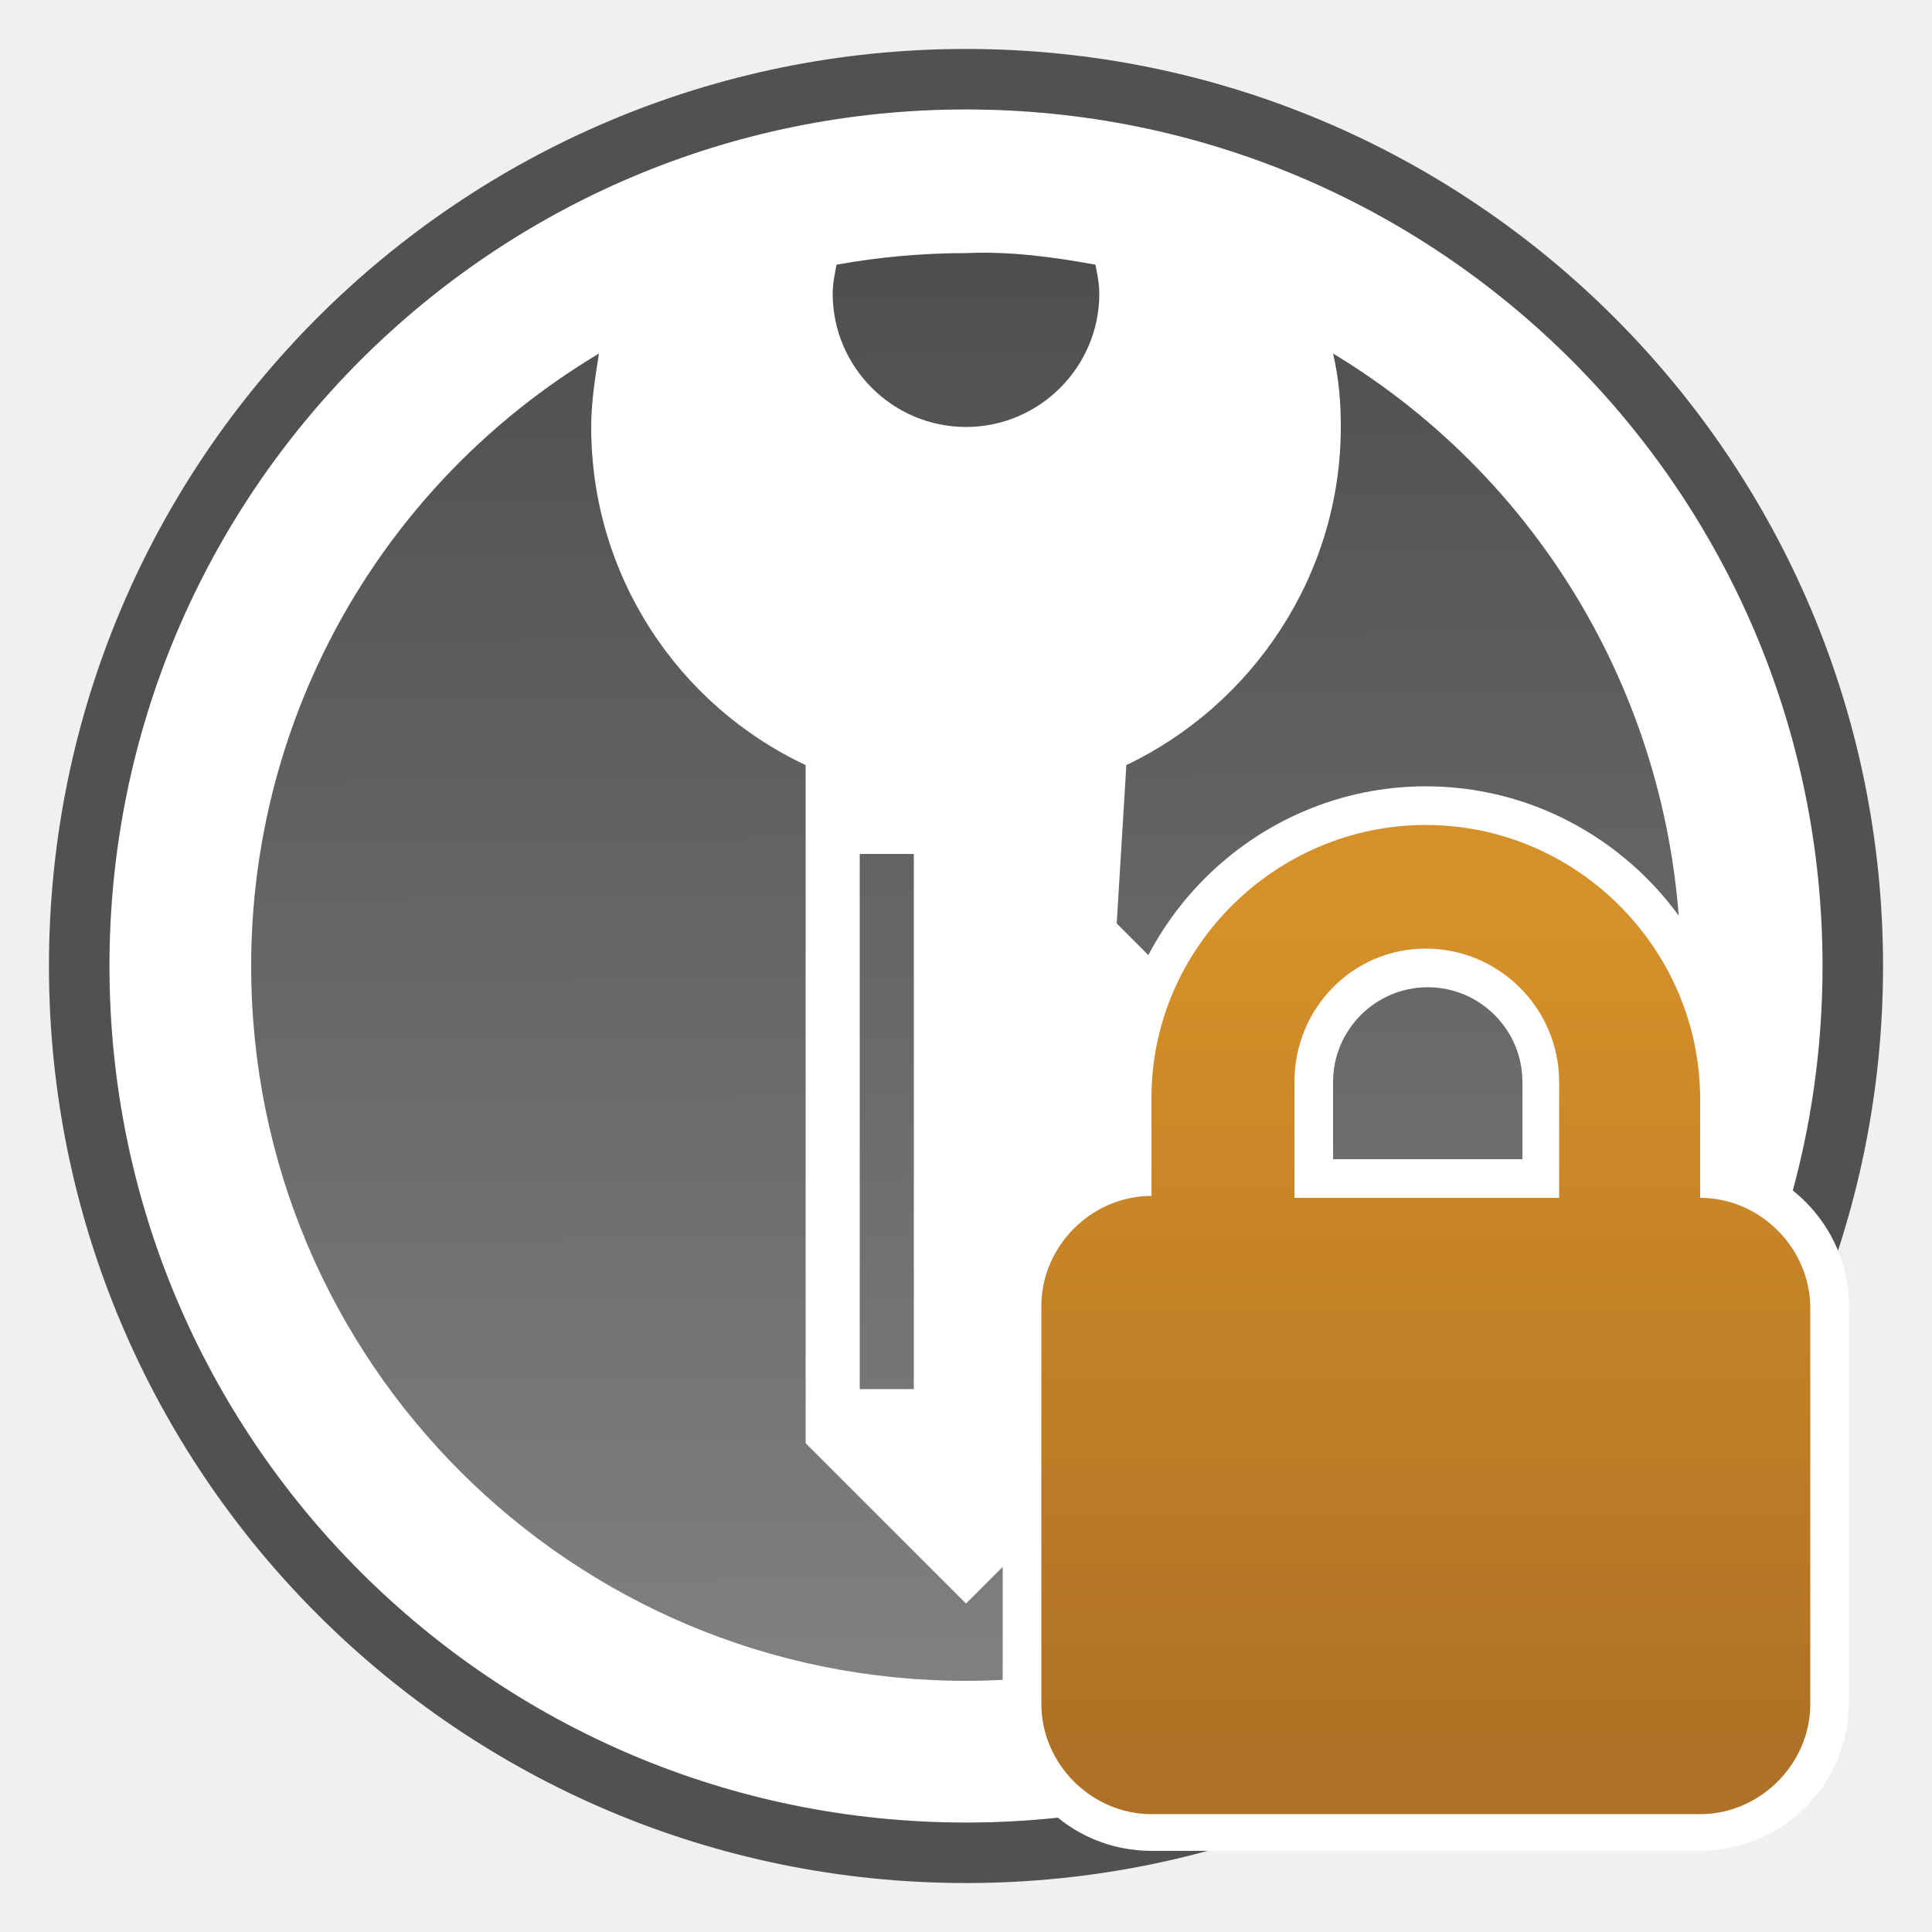
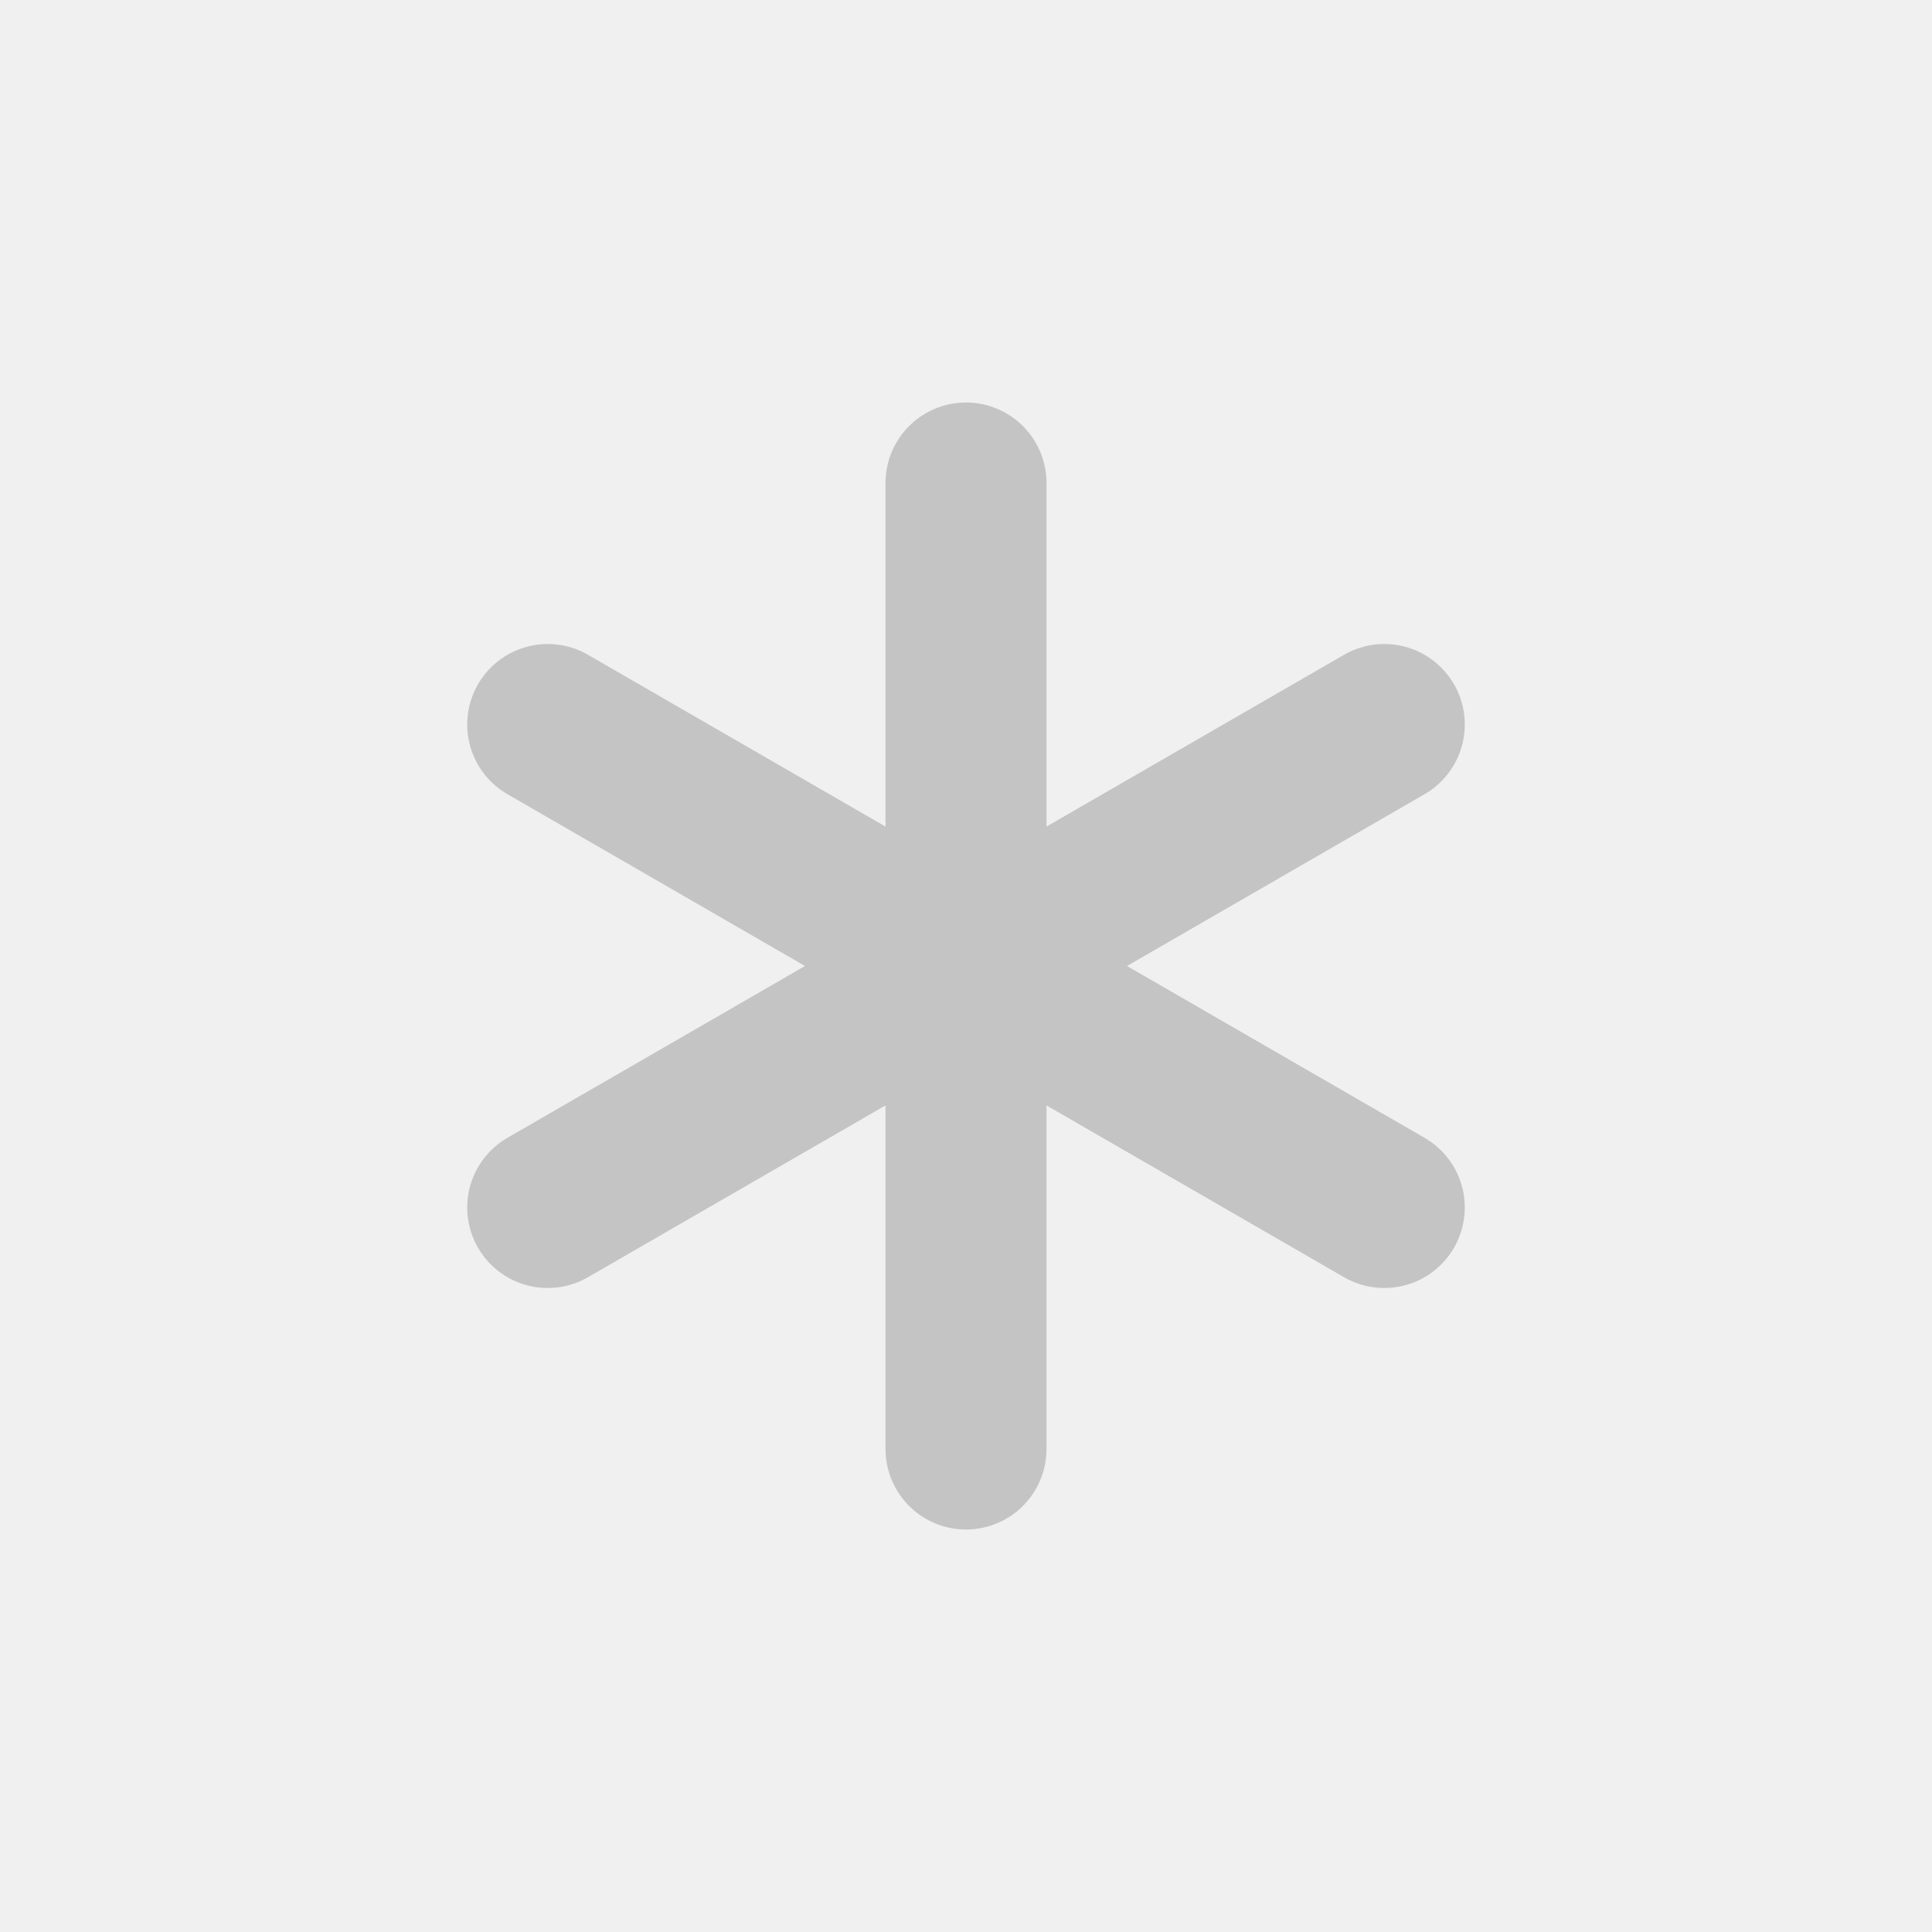
- <svg xmlns="http://www.w3.org/2000/svg" baseProfile="basic" id="svg2" viewBox="0 0 100 100">
-   <circle style="fill-rule:evenodd;clip-rule:evenodd;fill:#fff;stroke:#515151;stroke-width:3.132;stroke-linecap:round;stroke-linejoin:round" cx="50" cy="50" r="45.9" />
-   <linearGradient id="SVGID_1_" gradientUnits="userSpaceOnUse" x1="50.269" y1="-1470.94" x2="49.697" y2="-1392.786" gradientTransform="matrix(1 0 0 -1 0 -1384.11)">
-     <stop offset="0" style="stop-color:gray" />
-     <stop offset="1" style="stop-color:#4b4b4d" />
-   </linearGradient>
-   <path style="fill:url(#SVGID_1_)" d="M56.7 13.7c.1.5.2 1 .2 1.5.0 3.8-3.1 6.9-6.9 6.9-3.8.0-6.9-3.1-6.9-6.9.0-.5.1-1 .2-1.5 2.2-.4 4.5-.6 6.7-.6C52.3 13 54.5 13.3 56.7 13.7zM30.6 22.1c0 7.7 4.5 14.4 11.1 17.5v35.1L50 83l8.3-8.3-.5-7.3 3.9-3.9-3.9-3.9 5.9-5.9-5.9-5.9.5-8.2c6.5-3.1 11.1-9.8 11.1-17.5.0-1.3-.1-2.5-.4-3.8C80.1 25 86.9 37 87 50c0 20.4-16.5 37-37 37-20.4.0-37-16.5-37-37 0-13 6.8-25 18-31.7C30.8 19.6 30.6 20.8 30.6 22.1zM44.5 44.2h2.8v27.7h-2.8V44.2v0 0z" />
-   <linearGradient id="SVGID_2_" gradientUnits="userSpaceOnUse" x1="73.8" y1="1532.138" x2="73.8" y2="1574.004" gradientTransform="matrix(1 0 0 1 0 -1484)">
-     <stop offset="0" style="stop-color:#d69029" />
-     <stop offset="1" style="stop-color:#af7125" />
-   </linearGradient>
-   <path style="fill:url(#SVGID_2_)" d="M59.6 94.8c-3.7.0-6.7-3-6.7-6.7V67.6c0-3.3 2.5-6.1 5.7-6.6v-4.1c0-8.4 6.8-15.2 15.2-15.2S89 48.5 89 56.9V61c3.2.5 5.7 3.3 5.7 6.6v20.5c0 3.7-3 6.7-6.7 6.7.0.0-28.4.0-28.4.0zM79.7 61v-5c0-3.2-2.6-5.9-5.9-5.9S68 52.7 68 56v5H79.7z" />
-   <path style="fill:#fff" d="M73.8 42.7c7.8.0 14.2 6.4 14.2 14.2V62c3.1.0 5.7 2.6 5.7 5.7v20.5c0 3.1-2.6 5.7-5.7 5.7H59.6c-3.1.0-5.7-2.6-5.7-5.7V67.6c0-3.1 2.6-5.7 5.7-5.7v-5.1C59.6 49.1 66 42.7 73.8 42.7M67 62h13.7v-6c0-3.8-3.1-6.9-6.9-6.9C70 49.1 67 52.2 67 56v6M73.8 40.7c-8.9.0-16.2 7.3-16.2 16.2v3.3c-3.3.9-5.7 3.9-5.7 7.4v20.5c0 4.2 3.4 7.7 7.7 7.7H88c4.2.0 7.7-3.4 7.7-7.7V67.6c0-3.5-2.4-6.5-5.7-7.4v-3.3C90 48 82.7 40.7 73.8 40.7v0zM69 60v-4c0-2.7 2.2-4.9 4.9-4.9 2.7.0 4.9 2.2 4.9 4.9v4H69v0z" />
+ <svg xmlns="http://www.w3.org/2000/svg" width="24" height="24" viewBox="0 0 24 24" fill="none" stroke="#c4c4c4" stroke-width="2" stroke-linecap="round" stroke-linejoin="round" class="lucide lucide-asterisk">
+   <path d="M12 6v12" />
+   <path d="M17.196 9 6.804 15" />
+   <path d="m6.804 9 10.392 6" />
</svg>
